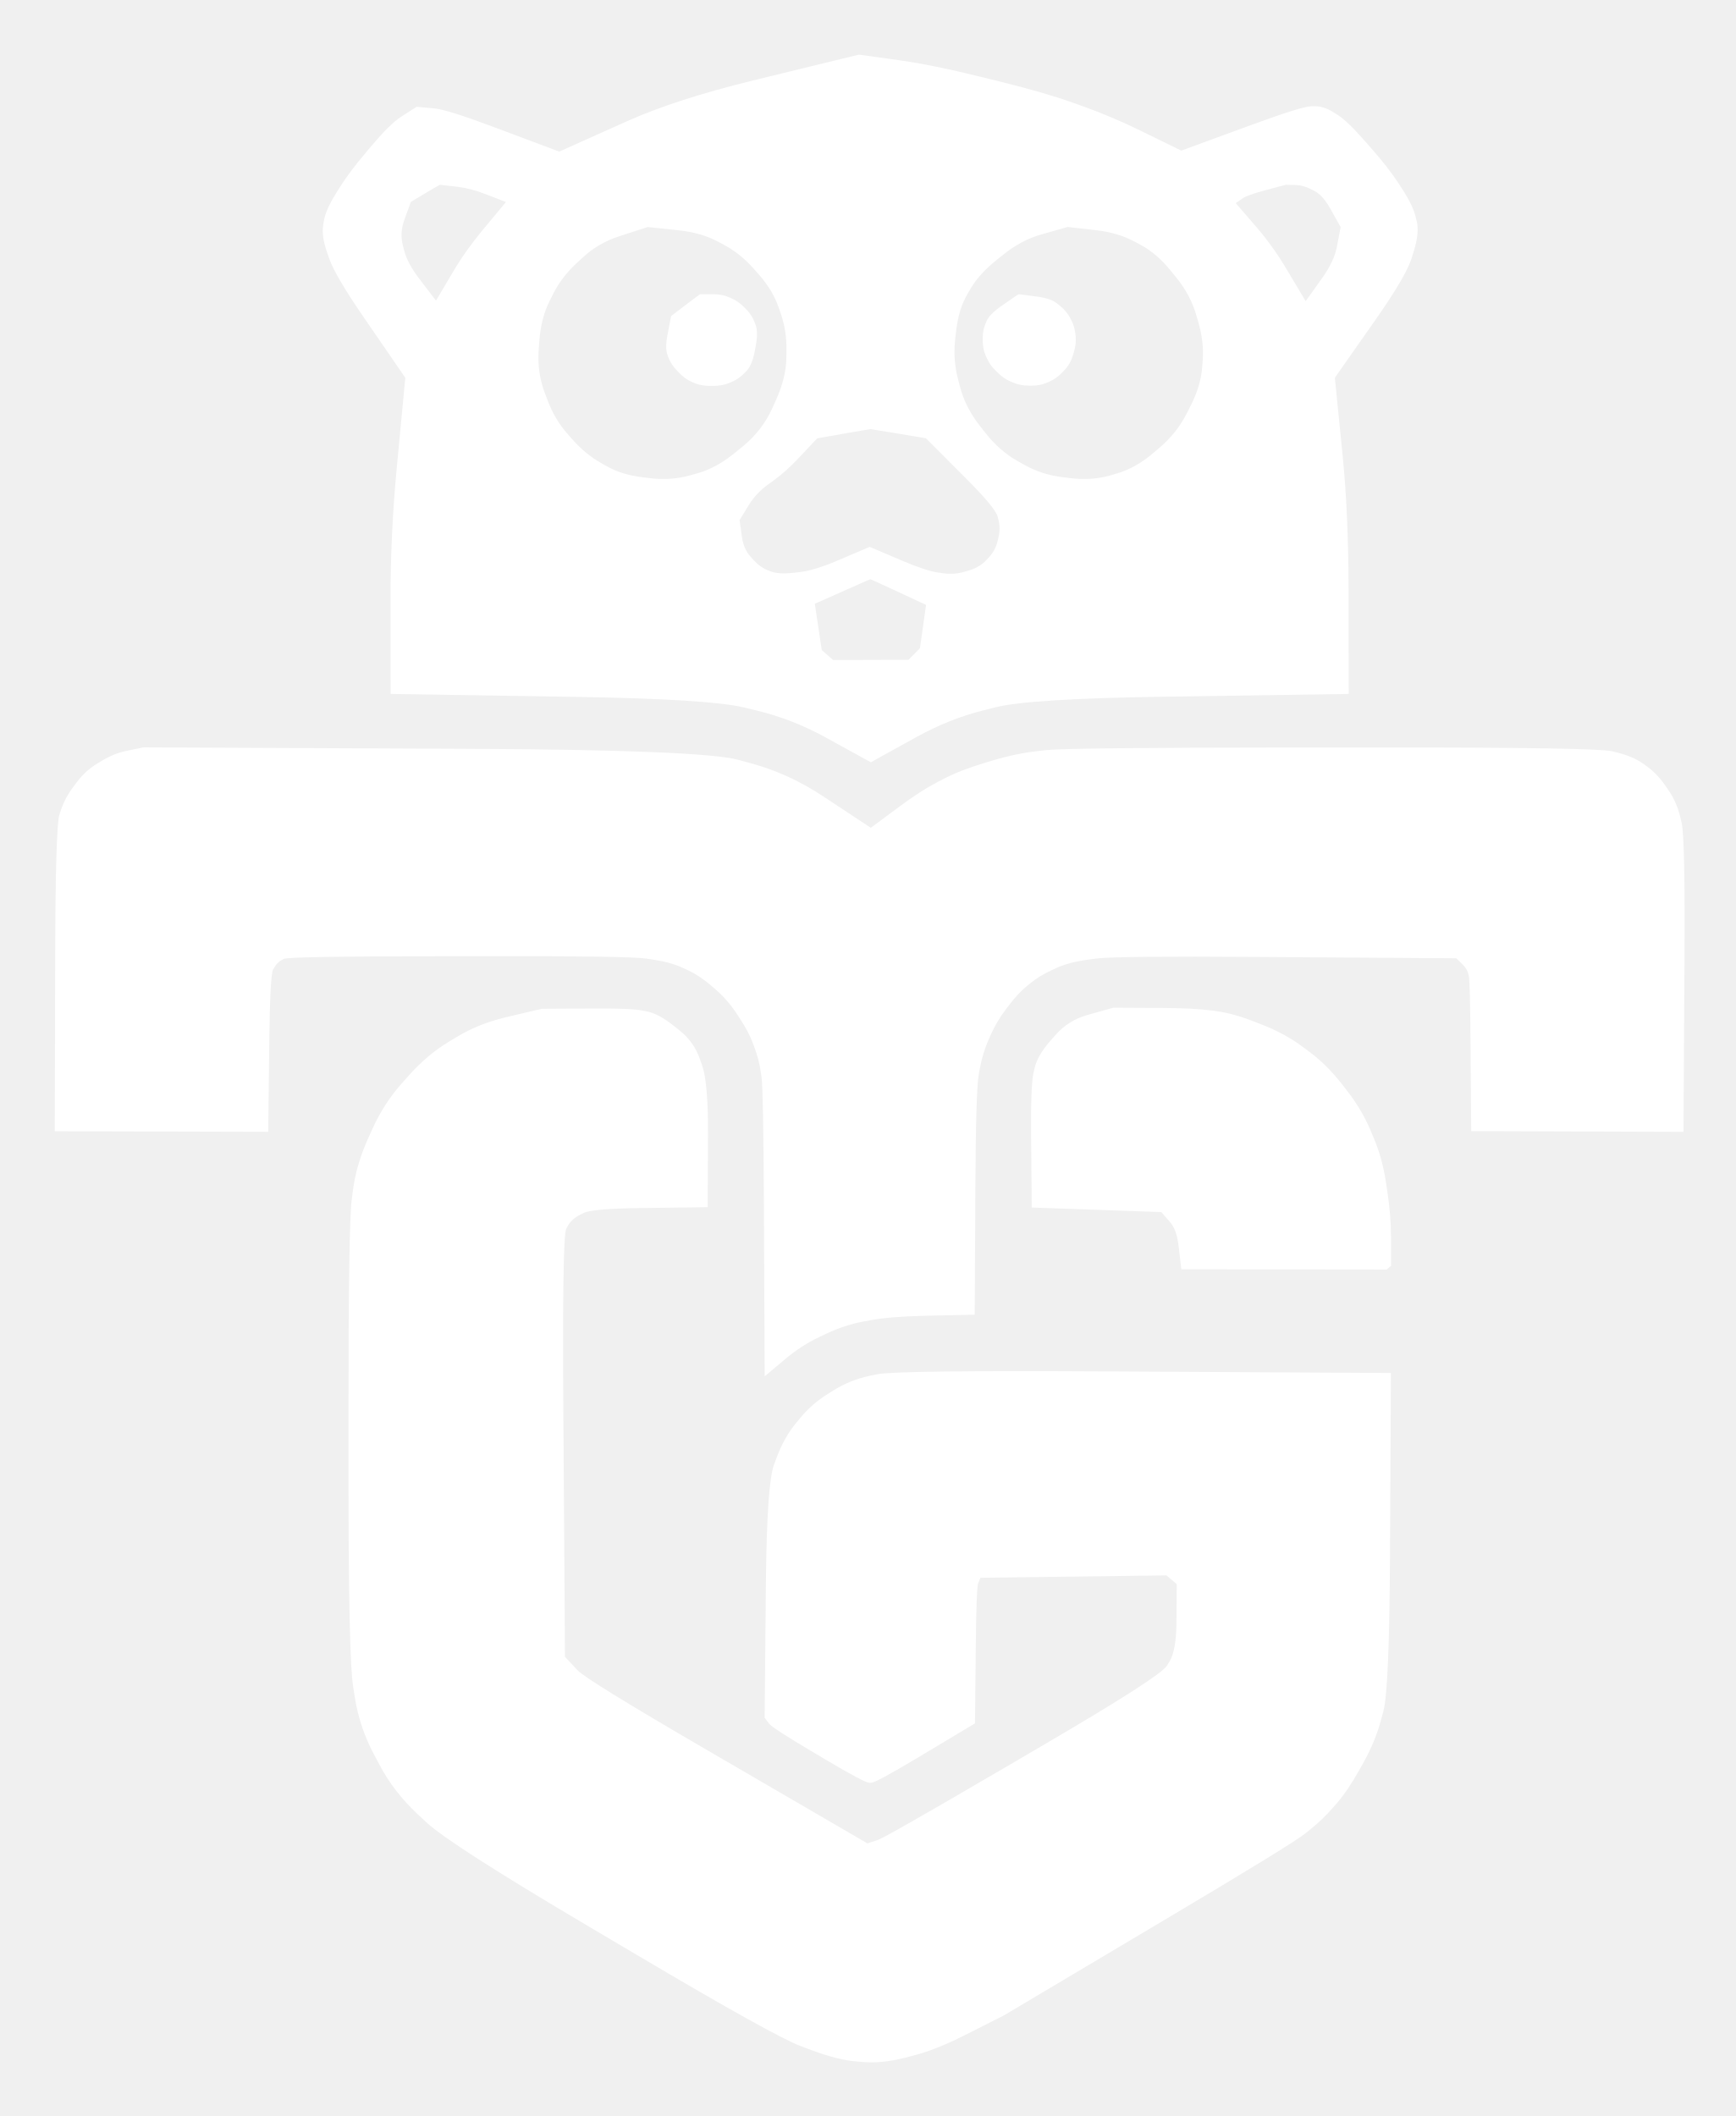
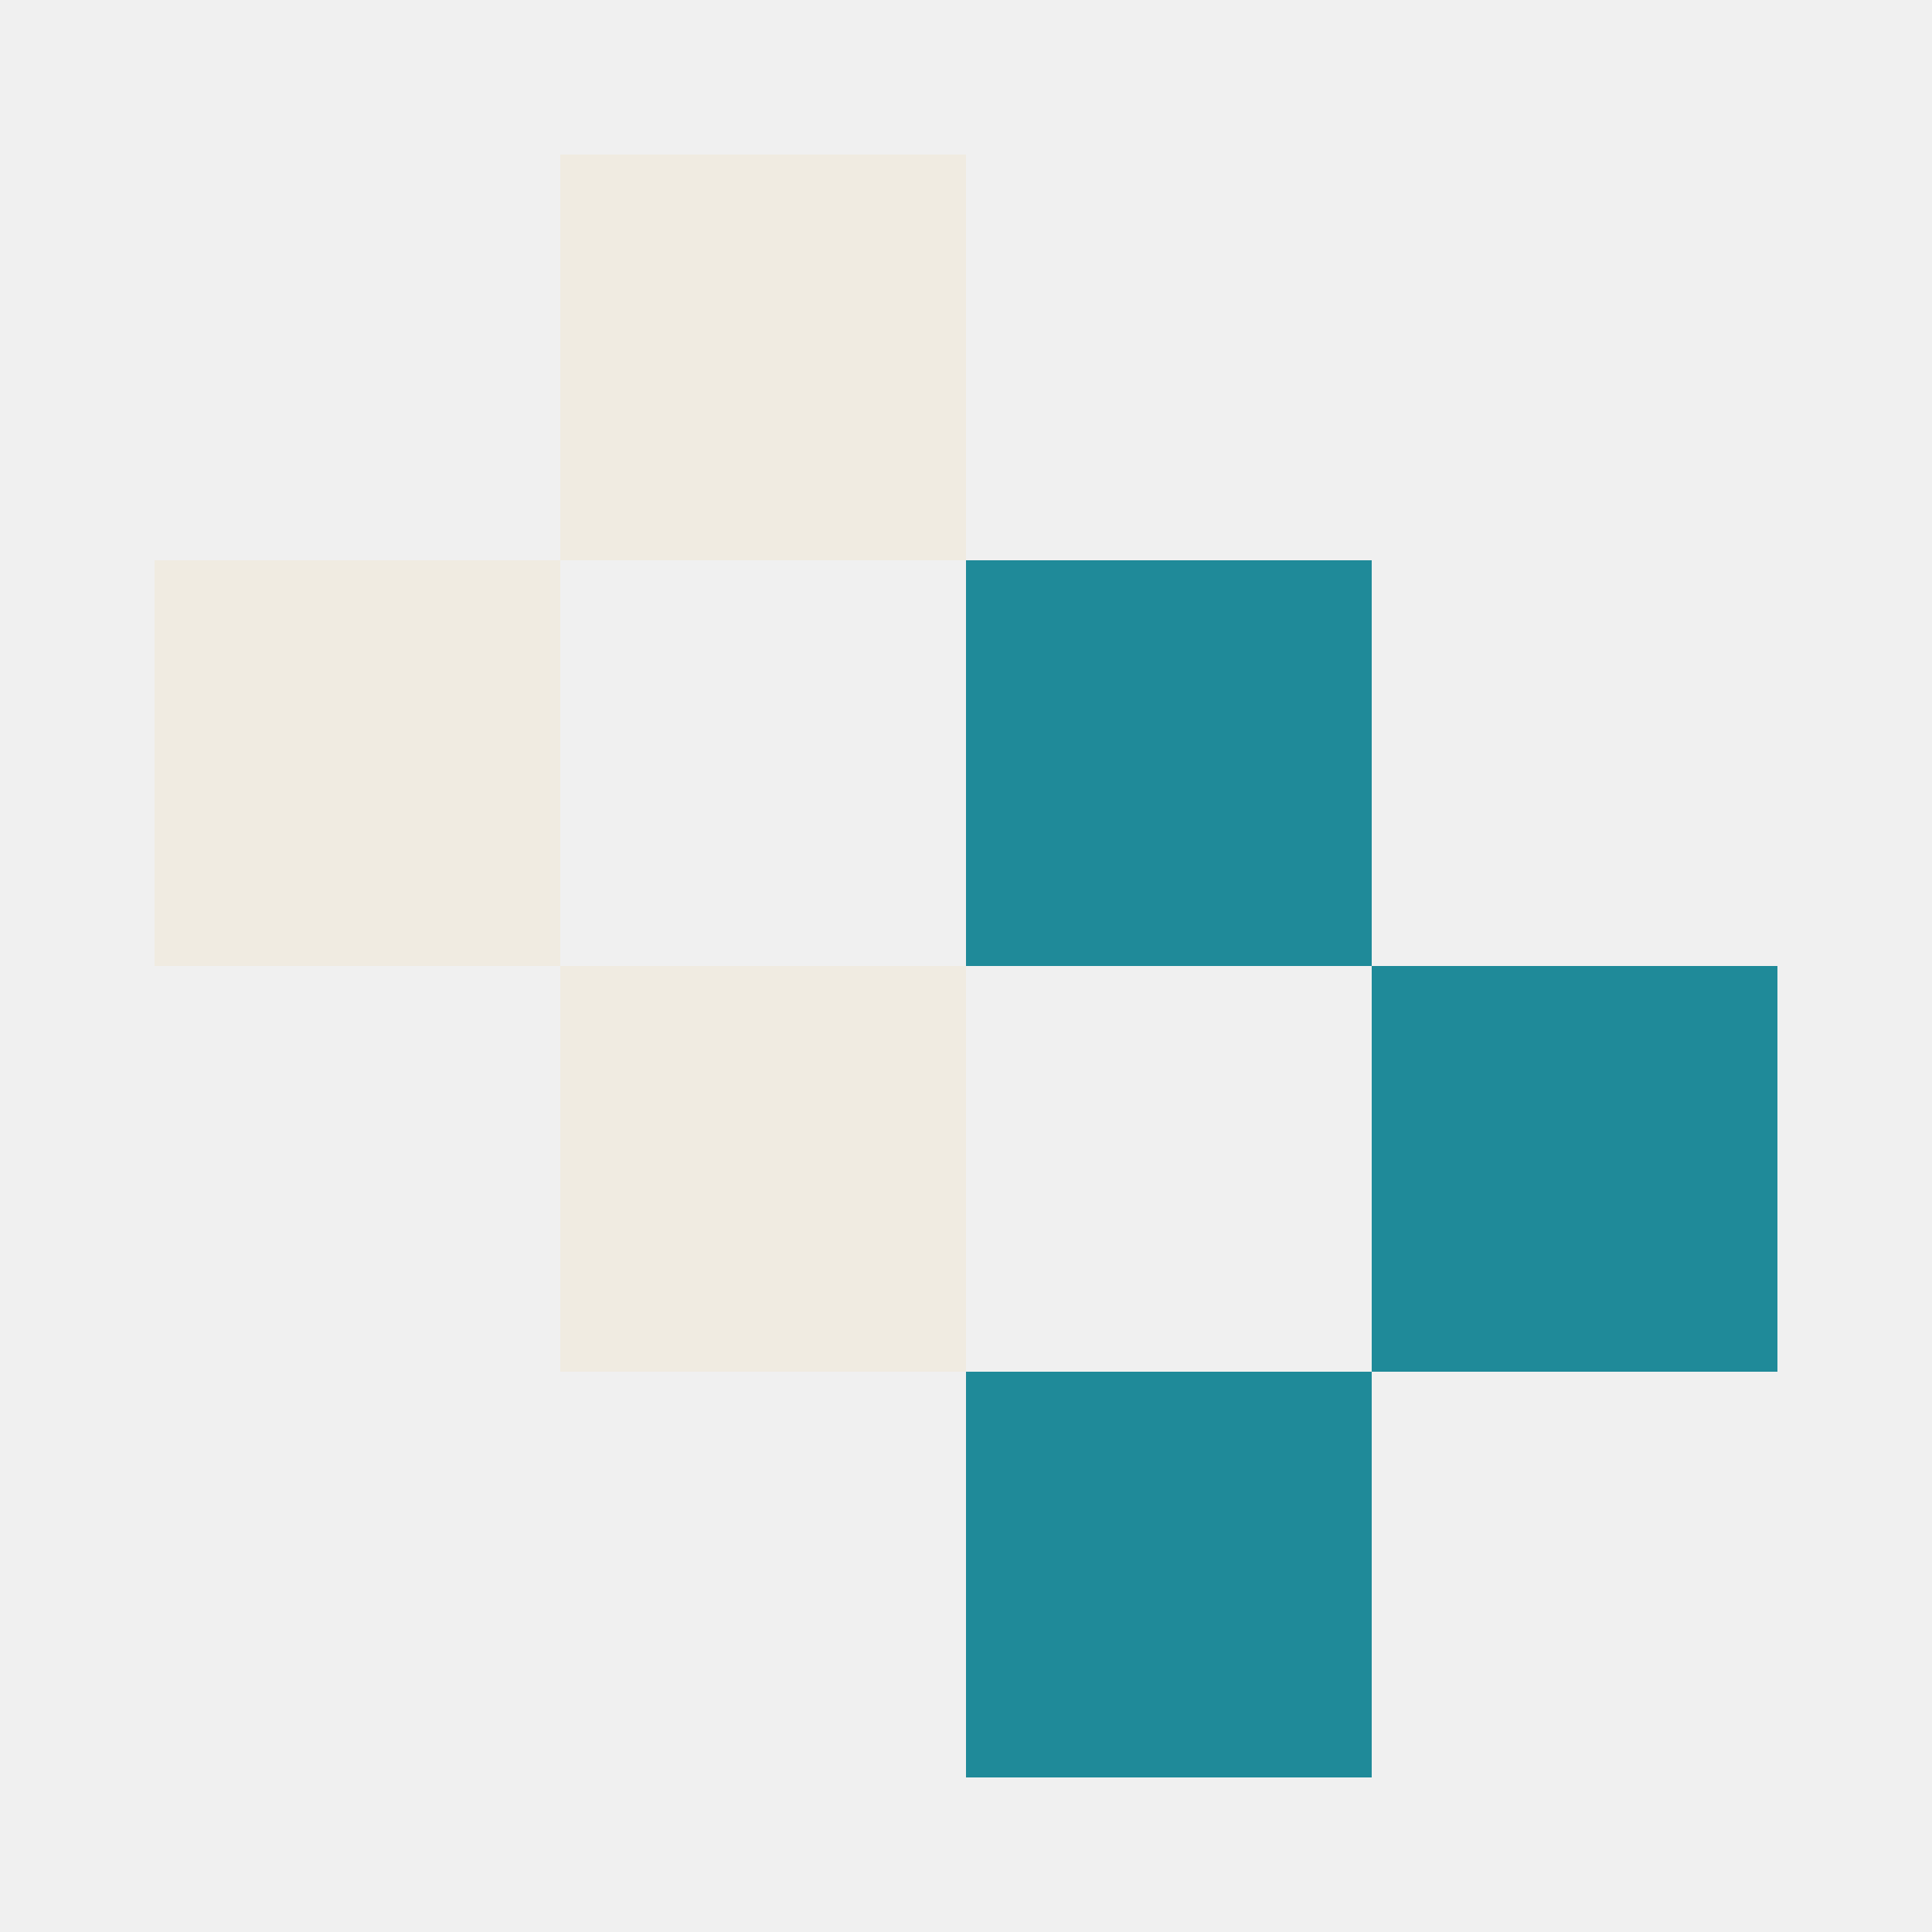
- <svg xmlns="http://www.w3.org/2000/svg" viewBox="0 0 507 618" width="507" height="618">
-   <path fill-rule="evenodd" d="M163.33 44.28L144.35 37.16Q130.61 32.00 126.85 31.66L121.67 31.19L117.22 34.05Q114.00 36.13 108.96 42.07L107.04 44.33Q102.00 50.26 99.11 54.91L98.01 56.68Q95.11 61.33 94.59 64.55L94.39 65.78Q93.86 69.00 95.60 73.93L96.26 75.80Q98.00 80.73 106.56 93.16L118.37 110.33L115.84 137.01Q114.02 156.33 114.05 175.79L114.09 202.67L167.98 203.53Q207.00 204.16 217.22 206.61L221.11 207.55Q231.33 210.00 240.99 215.30L254.33 222.63L267.57 215.30Q277.16 210.00 287.03 207.51L290.79 206.56Q300.67 204.07 339.82 203.48L393.90 202.67L393.85 172.12Q393.81 150.00 392.15 133.34L389.85 110.33L401.93 93.09Q410.67 80.61 412.30 75.31L412.93 73.30Q414.57 68.00 413.77 64.67L413.46 63.40Q412.67 60.08 409.73 55.52L408.61 53.78Q405.67 49.22 400.55 43.39L398.60 41.17Q393.48 35.33 390.62 33.52L389.53 32.83Q386.67 31.02 384.01 31.03L382.99 31.04Q380.33 31.04 365.49 36.48L345.00 43.99L333.21 38.22Q324.67 34.04 316.39 31.08L313.24 29.96Q304.96 27.00 291.31 23.64L286.11 22.36Q272.45 19.00 263.44 17.72L260.01 17.23Q251.00 15.95 250.86 15.96L250.81 15.97Q250.67 15.98 228.27 21.46L219.73 23.55Q197.33 29.04 183.05 35.44L163.33 44.28ZM120.00 58.96L118.09 64.20Q116.71 68.00 117.67 71.74L118.04 73.17Q119.00 76.91 122.50 81.48L127.33 87.80L132.36 79.31Q136.00 73.16 140.94 67.21L147.77 59.00L141.76 56.68Q137.40 55.00 133.73 54.57L132.34 54.40Q128.67 53.97 128.53 53.98L128.47 53.98Q128.33 53.99 124.83 56.08L120.00 58.96ZM360.92 59.33L367.15 66.56Q371.67 71.79 375.73 78.58L381.33 87.96L386.14 81.21Q389.63 76.33 390.43 72.13L391.54 66.33L388.52 60.94Q386.33 57.04 383.95 55.81L383.05 55.34Q380.67 54.11 378.57 54.04L377.77 54.02Q375.67 53.95 375.53 53.97L375.47 53.98Q375.33 53.99 370.68 55.26L368.90 55.74Q364.25 57.00 362.85 57.98L360.92 59.33ZM189.00 66.33L180.74 69.04Q174.75 71.00 170.24 75.16L168.52 76.75Q164.00 80.91 161.48 85.97L160.52 87.89Q158.00 92.94 157.52 99.55L157.33 102.06Q156.85 108.67 159.01 114.48L159.84 116.69Q162.00 122.51 165.78 126.76L167.22 128.39Q171.00 132.64 175.45 135.17L177.15 136.14Q181.60 138.67 187.65 139.39L189.95 139.67Q196.00 140.39 201.60 138.82L203.73 138.22Q209.33 136.65 214.93 132.02L217.07 130.26Q222.67 125.63 225.56 119.21L226.66 116.76Q229.56 110.33 229.66 104.59L229.69 102.41Q229.79 96.67 228.06 91.68L227.40 89.78Q225.67 84.79 221.75 80.32L220.25 78.61Q216.33 74.14 211.53 71.56L209.71 70.58Q204.91 68.00 198.37 67.28L195.87 67.01Q189.33 66.29 189.19 66.31L189.14 66.32Q189.00 66.33 183.02 68.29ZM311.67 66.31L303.93 68.53Q298.33 70.14 293.15 74.26L291.18 75.83Q286.00 79.96 283.48 84.28L282.52 85.92Q280.00 90.25 279.27 96.44L278.99 98.80Q278.26 105.00 279.83 110.90L280.43 113.15Q282.00 119.05 286.16 124.35L287.74 126.37Q291.90 131.67 297.12 134.61L299.10 135.73Q304.32 138.67 310.49 139.39L312.83 139.67Q319.00 140.39 324.33 138.83L326.36 138.23Q331.68 136.67 336.72 132.39L338.63 130.77Q343.67 126.49 346.61 120.72L347.73 118.51Q350.67 112.74 351.09 107.36L351.25 105.31Q351.67 99.94 349.99 94.15L349.35 91.94Q347.67 86.14 343.53 81.04L341.95 79.10Q337.81 74.00 333.07 71.48L331.27 70.52Q326.54 68.00 320.43 67.27L318.11 67.00Q312.00 66.27 311.86 66.29L311.81 66.29Q311.67 66.31 306.07 67.92ZM196.00 92.30L194.95 97.73Q194.19 101.67 194.95 103.67L195.24 104.44Q196.00 106.44 197.70 108.22L198.35 108.89Q200.05 110.67 201.99 111.52L202.73 111.85Q204.67 112.70 207.33 112.70L208.34 112.70Q211.00 112.70 212.99 111.84L213.75 111.52Q215.74 110.67 217.39 108.99L218.01 108.35Q219.65 106.67 220.42 102.61L220.71 101.06Q221.47 97.00 220.68 94.90L220.38 94.10Q219.58 92.00 217.94 90.34L217.31 89.70Q215.67 88.04 213.71 87.16L212.96 86.83Q211.00 85.95 208.34 85.93L207.33 85.92Q204.67 85.91 204.53 85.93L204.47 85.94Q204.33 85.97 200.83 88.63L196.00 92.30ZM297.33 85.98L292.50 89.34Q289.00 91.78 288.16 93.74L287.84 94.48Q287.00 96.44 287.01 98.78L287.02 99.67Q287.03 102.00 287.92 103.96L288.26 104.71Q289.14 106.67 290.88 108.35L291.55 108.99Q293.28 110.67 295.26 111.48L296.02 111.79Q298.00 112.61 300.34 112.63L301.23 112.64Q303.57 112.67 305.60 111.83L306.37 111.51Q308.39 110.67 310.15 108.85L310.83 108.15Q312.59 106.33 313.34 103.81L313.63 102.85Q314.38 100.33 314.15 98.23L314.06 97.43Q313.82 95.33 312.88 93.51L312.52 92.82Q311.58 91.00 309.66 89.39L308.92 88.78Q307.00 87.17 303.08 86.65L301.59 86.45Q297.67 85.92 297.53 85.95L297.47 85.96Q297.33 85.98 293.83 88.42ZM238.67 128.02L233.41 133.61Q229.61 137.67 225.93 140.33L224.53 141.34Q220.84 144.00 218.81 147.32L216.00 151.90L216.68 156.79Q217.17 160.33 219.19 162.57L219.96 163.43Q221.97 165.67 224.22 166.54L225.08 166.88Q227.33 167.76 231.67 167.30L233.32 167.12Q237.66 166.67 244.52 163.75L254.00 159.72L263.47 163.75Q270.33 166.67 273.83 167.19L275.17 167.39Q278.67 167.91 281.79 166.96L282.98 166.61Q286.11 165.67 288.02 163.62L288.75 162.84Q290.67 160.80 291.34 158.08L291.59 157.05Q292.26 154.33 291.59 151.79L291.34 150.83Q290.67 148.29 282.16 139.77L270.42 128.00L261.09 126.44Q254.33 125.32 254.19 125.32L254.14 125.33Q254.00 125.33 247.56 126.46L238.67 128.02ZM237.97 176.33L240.00 189.86L243.33 192.77L265.33 192.70L268.67 189.33L270.46 176.67L261.11 172.31Q254.33 169.16 254.19 169.18L254.14 169.19Q254.00 169.21 247.27 172.20L237.97 176.33ZM16.00 330.39L78.33 330.55L78.65 303.94Q78.88 284.67 79.77 283.14L80.11 282.56Q81.00 281.04 82.40 280.33L82.93 280.05Q84.33 279.33 126.05 279.28L141.95 279.25Q183.67 279.19 188.85 279.98L190.82 280.28Q196.00 281.06 199.53 282.72L200.88 283.35Q204.41 285.00 207.79 287.94L209.08 289.06Q212.46 292.00 215.06 295.92L216.04 297.41Q218.64 301.33 219.91 304.75L220.39 306.05Q221.67 309.46 222.20 313.19L222.41 314.61Q222.95 318.33 223.11 353.47L223.33 401.98L229.52 396.77Q234.00 393.00 239.31 390.48L241.33 389.52Q246.64 387.00 252.25 385.95L254.39 385.56Q260.00 384.51 270.36 384.28L284.67 383.97L284.87 345.90Q285.02 318.33 285.85 313.79L286.17 312.06Q287.00 307.52 288.72 303.66L289.37 302.19Q291.08 298.33 293.71 294.87L294.71 293.55Q297.33 290.09 299.95 287.95L300.95 287.14Q303.56 285.00 307.22 283.32L308.61 282.68Q312.26 281.00 318.03 280.24L320.23 279.95Q326.00 279.20 367.72 279.49L425.33 279.88L427.17 281.69Q428.51 283.00 428.86 284.54L428.99 285.13Q429.34 286.67 429.48 305.01L429.67 330.35L491.67 330.56L491.96 280.74Q492.18 244.67 491.12 240.28L490.72 238.61Q489.67 234.23 487.28 230.77L486.37 229.46Q483.98 226.00 481.08 223.90L479.97 223.10Q477.06 221.00 472.56 219.85L470.84 219.42Q466.33 218.27 401.51 218.31L376.82 218.32Q312.00 218.36 305.56 219.08L303.11 219.35Q296.67 220.06 289.81 222.14L287.19 222.93Q280.33 225.01 275.50 227.53L273.66 228.48Q268.83 231.00 262.74 235.53L254.33 241.77L240.49 232.63Q230.47 226.00 219.79 223.06L215.72 221.94Q205.05 219.00 136.57 218.70L42.00 218.28L41.81 218.30Q41.67 218.30 38.17 219.04L36.83 219.32Q33.33 220.05 29.83 222.14L28.50 222.94Q25.00 225.04 22.48 228.38L21.52 229.66Q19.00 233.00 17.83 236.50L17.38 237.83Q16.21 241.33 16.12 278.74L16.00 330.39ZM301.33 352.67L339.17 354.00L341.78 357.00Q343.67 359.17 344.23 364.02L345.00 370.71L405.00 370.78L406.27 369.67L406.24 360.97Q406.21 354.67 405.14 347.72L404.74 345.07Q403.67 338.12 401.14 332.19L400.18 329.93Q397.66 324.00 393.40 318.54L391.78 316.46Q387.52 311.00 382.45 307.22L380.52 305.78Q375.46 302.00 369.11 299.48L366.69 298.52Q360.33 296.01 355.43 295.34L353.57 295.09Q348.67 294.43 338.87 294.38L325.33 294.31L325.14 294.32Q325.00 294.33 319.54 295.88L317.46 296.47Q312.00 298.03 308.22 302.33L306.78 303.97Q303.00 308.27 302.16 311.94L301.84 313.33Q301.01 317.00 301.14 331.98L301.33 352.67ZM293.11 588.67L341.96 559.62Q377.33 538.59 381.14 535.54L382.58 534.38Q386.39 531.33 389.44 527.79L390.61 526.44Q393.67 522.90 397.01 516.92L398.28 514.64Q401.62 508.67 403.36 502.23L404.02 499.77Q405.76 493.33 405.95 454.55L406.22 401.00L322.38 400.53Q261.67 400.19 256.07 401.38L253.93 401.84Q248.33 403.04 243.62 405.96L241.82 407.08Q237.11 410.00 233.70 414.15L232.40 415.73Q229.00 419.88 226.89 425.53L226.08 427.68Q223.97 433.33 223.69 462.03L223.31 501.67L224.61 503.41Q225.56 504.67 236.88 511.39L241.19 513.95Q252.51 520.67 253.89 520.67L254.42 520.67Q255.80 520.67 267.96 513.39L284.75 503.33L284.99 480.33Q285.17 463.67 285.66 462.46L286.33 460.80L340.67 460.11L343.68 462.67L343.59 473.88Q343.52 482.00 341.58 485.22L340.83 486.45Q338.89 489.67 305.15 509.41L292.30 516.93Q258.56 536.67 256.37 537.38L253.33 538.38L205.77 510.70Q171.33 490.65 168.67 487.81L165.00 483.88L164.53 412.61Q164.19 361.00 165.37 358.88L165.82 358.08Q167.00 355.96 169.52 354.72L170.48 354.25Q173.00 353.01 187.14 352.82L206.67 352.57L206.77 331.55Q206.85 316.33 205.09 311.26L204.42 309.33Q202.67 304.26 198.33 300.83L196.67 299.52Q192.33 296.08 188.97 295.40L187.69 295.15Q184.33 294.47 173.41 294.54L158.33 294.63L158.14 294.65Q158.00 294.66 150.36 296.48L147.45 297.18Q139.81 299.00 133.53 302.78L131.13 304.22Q124.85 308.00 119.47 314.02L117.43 316.31Q112.05 322.33 108.68 329.89L107.39 332.77Q104.02 340.33 103.08 347.61L102.72 350.39Q101.79 357.67 101.78 410.73L101.78 430.94Q101.78 484.00 103.13 492.58L103.65 495.85Q105.00 504.43 109.20 512.37L110.81 515.39Q115.01 523.33 121.87 529.75L124.48 532.19Q131.33 538.61 171.12 562.15L186.28 571.12Q226.06 594.67 233.88 597.59L236.85 598.71Q244.67 601.64 250.13 602.07L252.21 602.24Q257.67 602.68 264.25 600.99L266.75 600.35Q273.33 598.66 281.64 594.46L293.11 588.67Z" fill="#ffffff" />
+ <svg xmlns="http://www.w3.org/2000/svg" viewBox="0 0 100 100">
+   <rect x="8" y="29" width="21" height="21" fill="#F0EBE1" />
+   <rect x="29" y="8" width="21" height="21" fill="#F0EBE1" />
+   <rect x="29" y="50" width="21" height="21" fill="#F0EBE1" />
+   <rect x="50" y="29" width="21" height="21" fill="#1F8A99" />
+   <rect x="50" y="71" width="21" height="21" fill="#1F8A99" />
+   <rect x="71" y="50" width="21" height="21" fill="#1F8A99" />
</svg>
